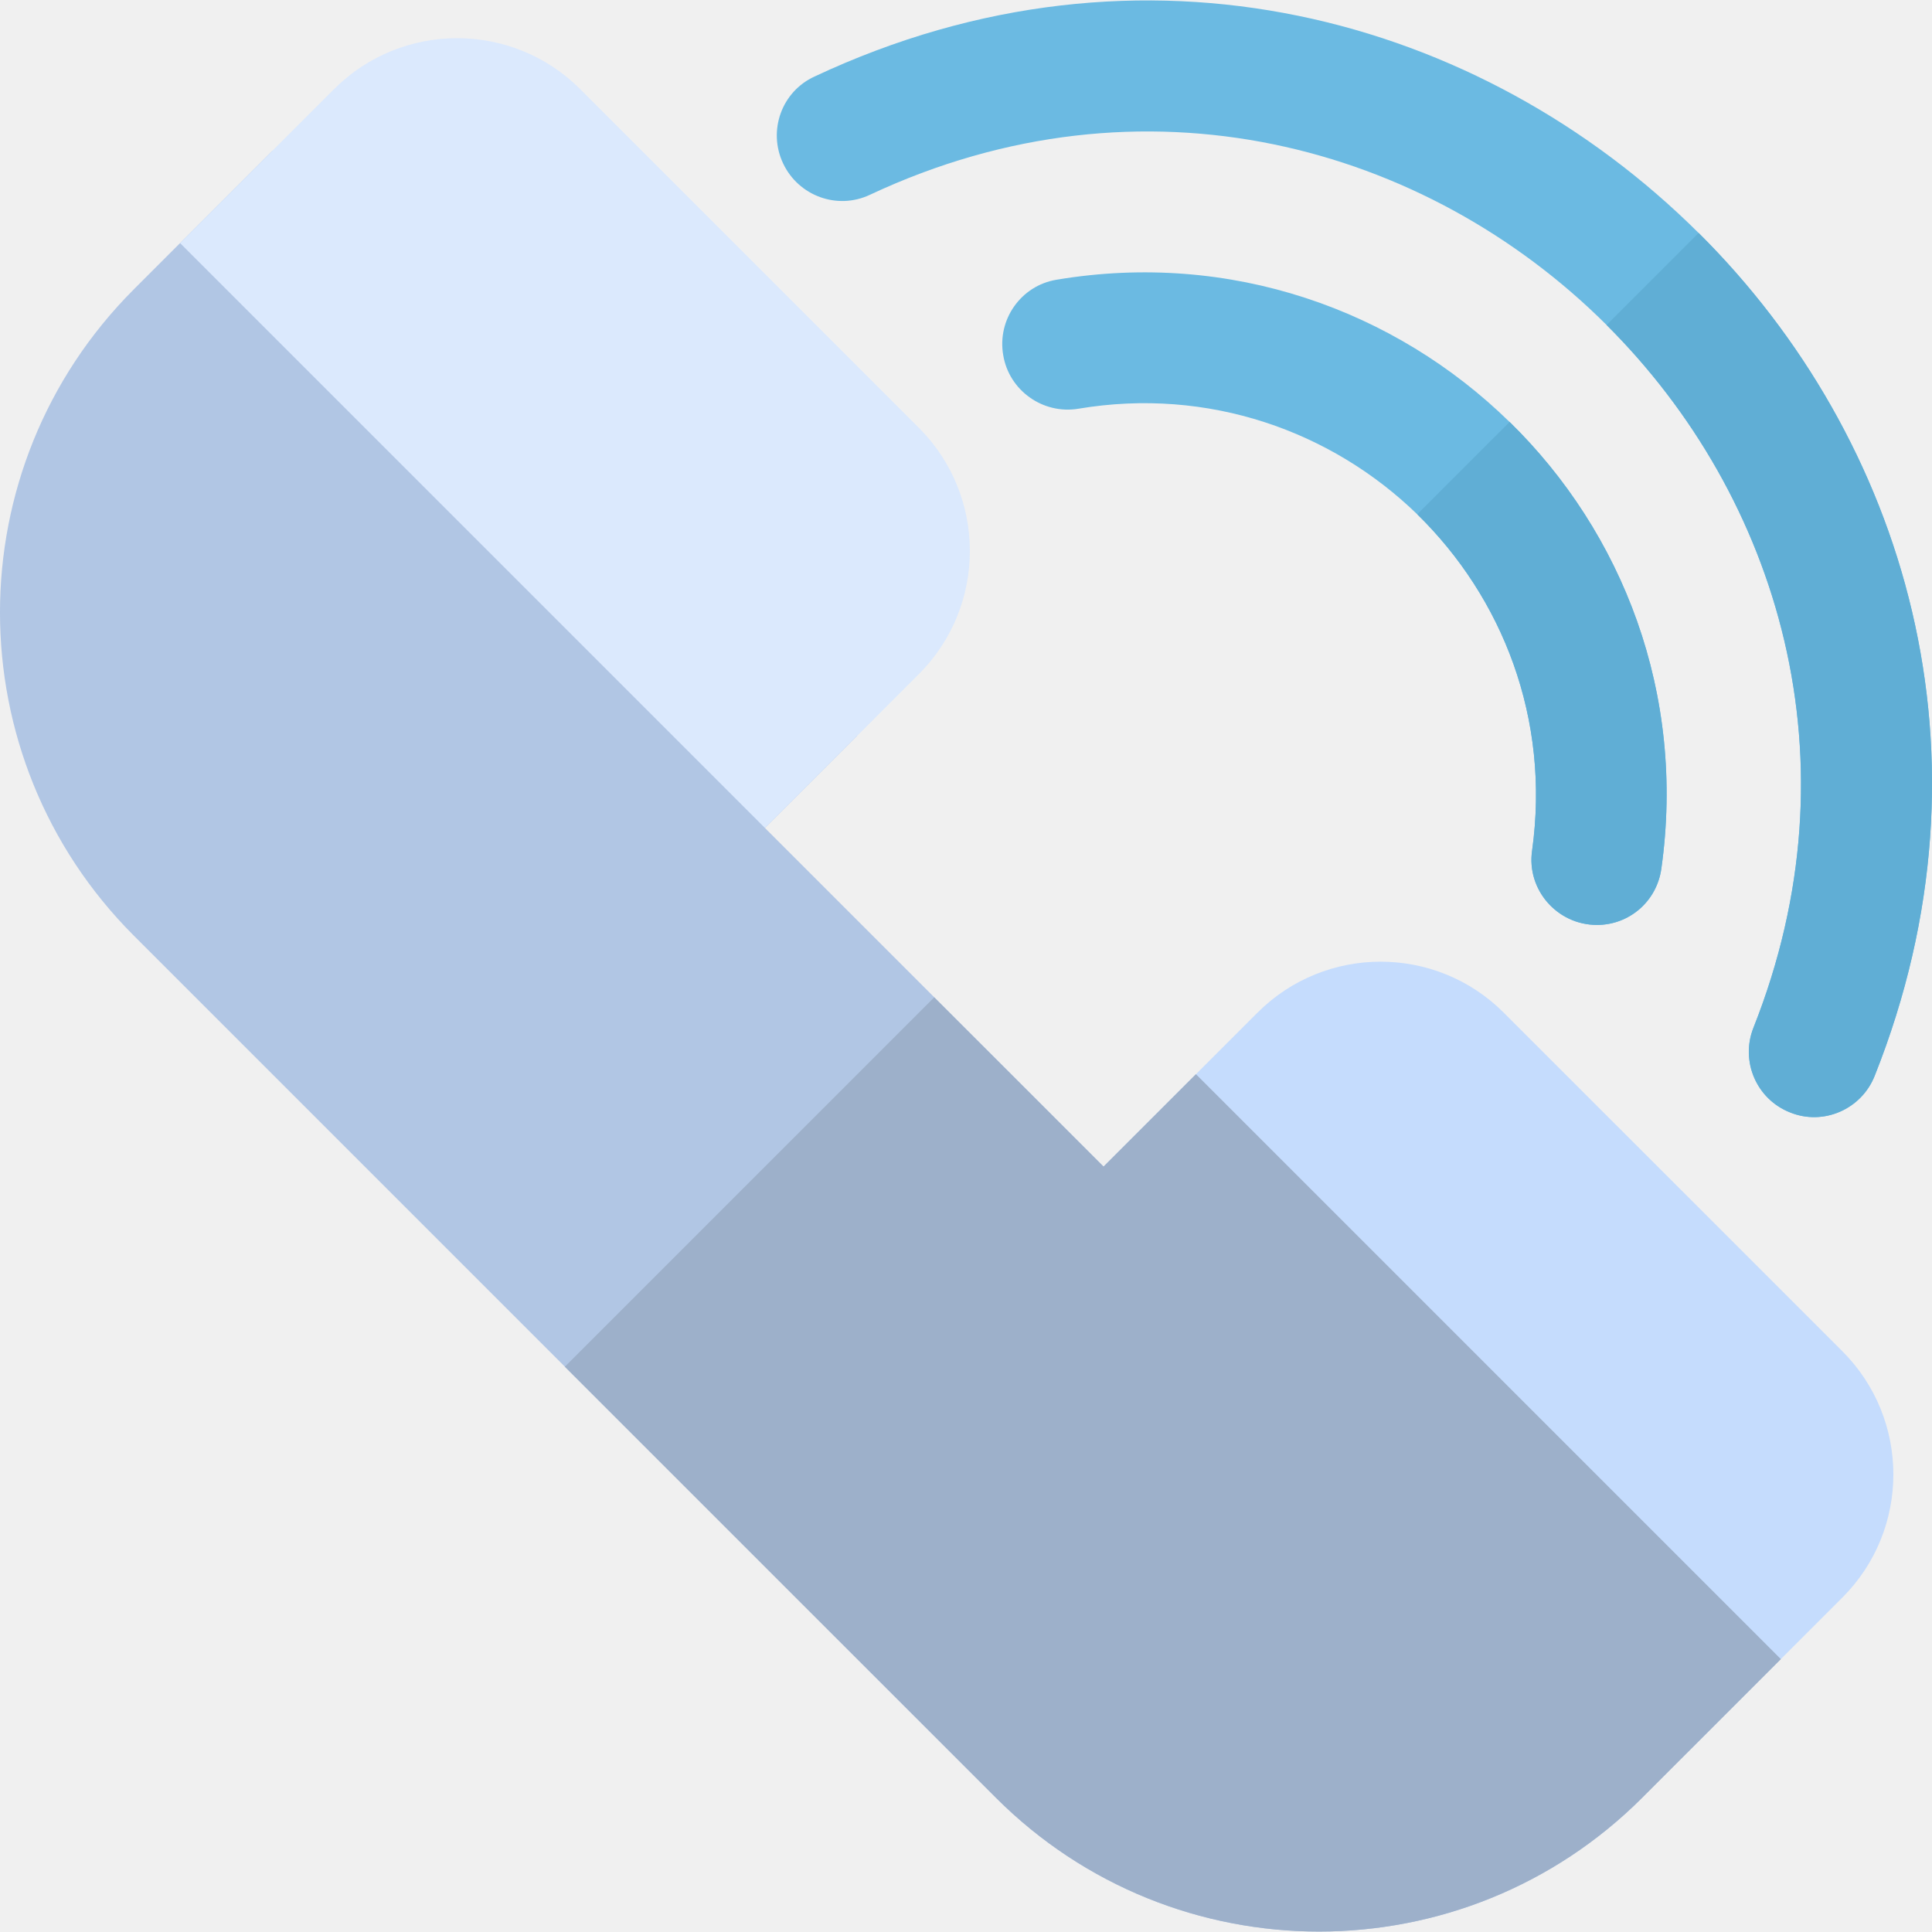
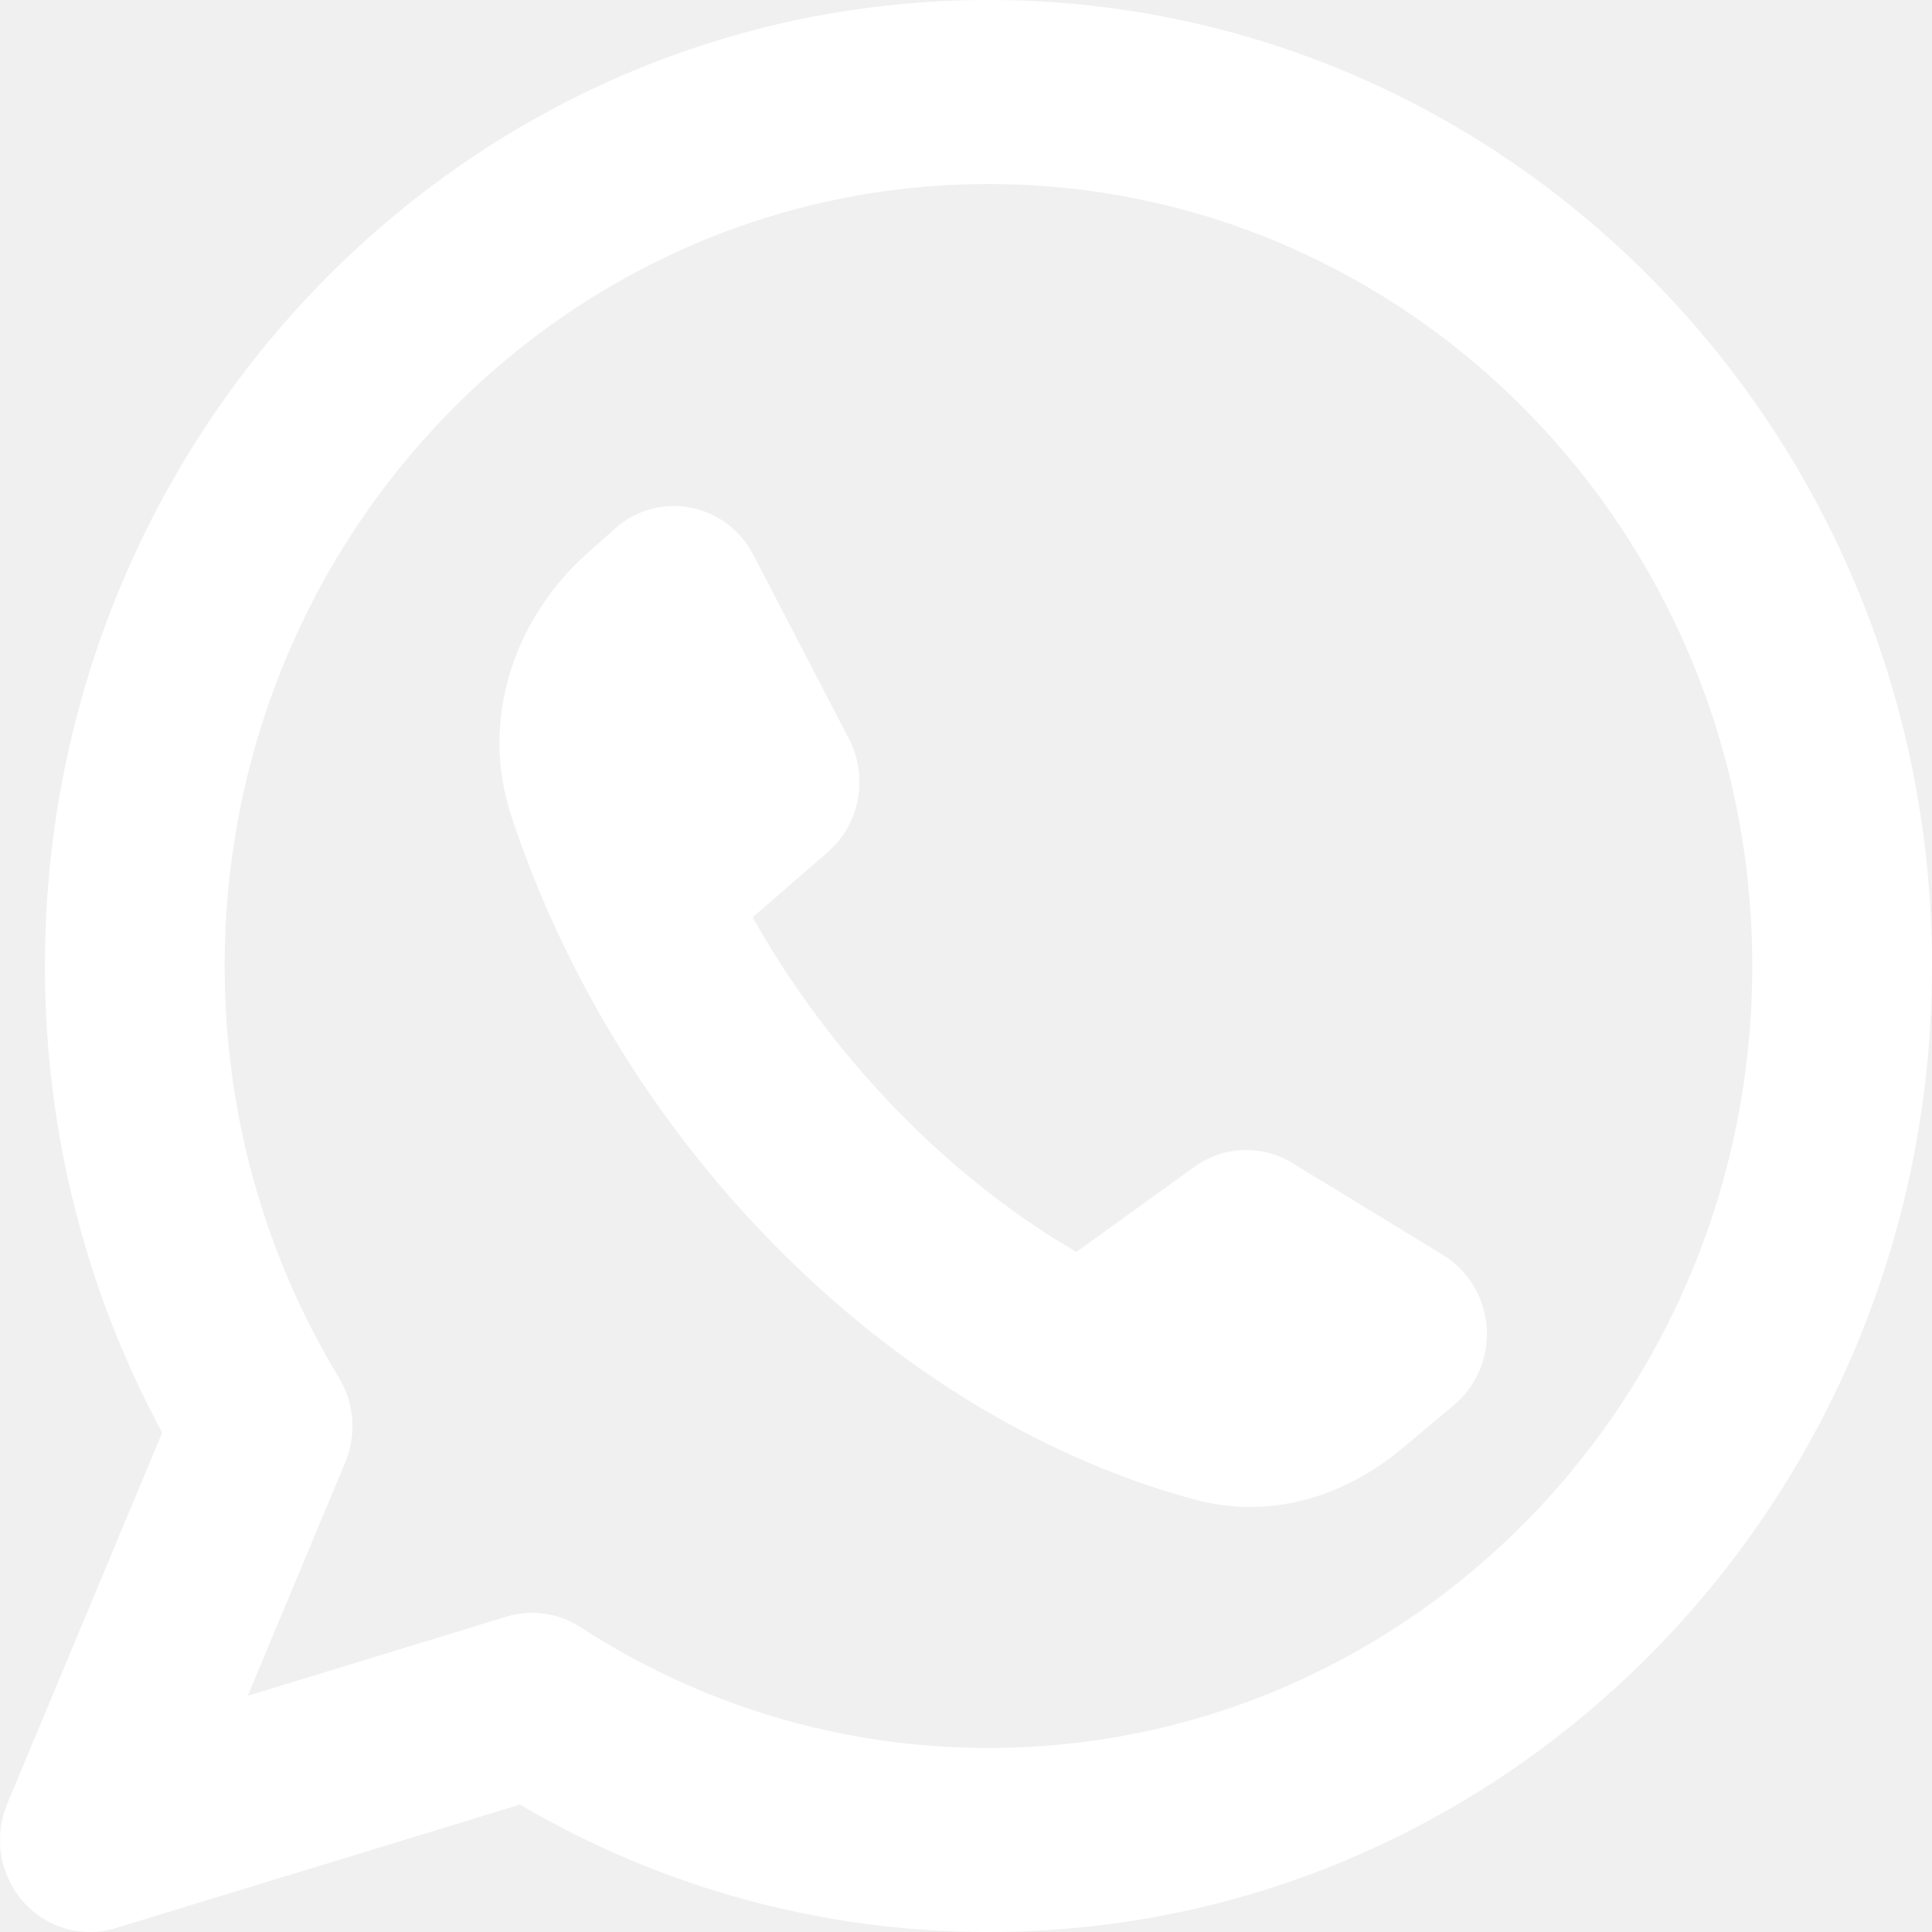
- <svg xmlns="http://www.w3.org/2000/svg" width="34" height="34" viewBox="0 0 34 34" fill="none">
-   <path d="M31.501 19.577C30.911 19.344 30.624 18.677 30.857 18.087C32.72 13.396 31.306 8.742 28.273 5.719C25.093 2.55 20.125 1.169 15.309 3.428C14.735 3.699 14.052 3.449 13.781 2.875C13.51 2.301 13.754 1.613 14.334 1.347C20.114 -1.367 26.062 0.291 29.892 4.099C33.533 7.718 35.234 13.298 32.991 18.932C32.758 19.523 32.087 19.815 31.501 19.577Z" fill="#6BBAE2" />
-   <path d="M28.105 16.278C27.401 16.278 26.864 15.655 26.962 14.972C27.287 12.643 26.436 10.514 24.941 9.051C23.435 7.588 21.268 6.808 18.977 7.193C18.354 7.296 17.758 6.873 17.655 6.25C17.546 5.622 17.969 5.026 18.592 4.923C21.663 4.408 24.556 5.459 26.566 7.426C28.554 9.371 29.67 12.209 29.237 15.286C29.156 15.866 28.668 16.278 28.105 16.278Z" fill="#6BBAE2" />
-   <path d="M29.714 30.823L19.421 20.53L22.13 17.821C23.326 16.625 25.267 16.625 26.463 17.821L32.423 23.78C33.619 24.977 33.619 26.918 32.423 28.114L29.714 30.823Z" fill="#C5DCFD" />
-   <path d="M17.525 31.636C11.98 26.091 7.95 22.06 2.356 16.467C-0.783 13.328 -0.788 8.235 2.356 5.091C3.247 4.2 3.895 3.552 4.794 2.653L15.087 12.946L13.462 14.571L19.421 20.53L21.046 18.905L31.339 29.198C30.821 29.716 29.42 31.117 28.901 31.636C25.762 34.775 20.669 34.78 17.525 31.636Z" fill="#B1C6E4" />
-   <path d="M19.421 20.53L16.441 17.551L9.94 24.052C12.347 26.458 14.745 28.857 17.525 31.636C20.669 34.78 25.762 34.775 28.901 31.636C29.42 31.117 30.82 29.717 31.339 29.198L21.046 18.905L19.421 20.53Z" fill="#9DB0CA" />
-   <path d="M13.462 14.571L3.169 4.278L5.878 1.569C7.074 0.373 9.015 0.373 10.211 1.569L16.171 7.529C17.367 8.725 17.367 10.666 16.171 11.863L13.462 14.571Z" fill="#DBE9FD" />
-   <path d="M28.105 16.277C27.401 16.277 26.864 15.654 26.962 14.972C27.287 12.642 26.437 10.513 24.941 9.05L26.567 7.425C28.555 9.37 29.671 12.209 29.237 15.286C29.156 15.866 28.669 16.277 28.105 16.277Z" fill="#60AED5" />
-   <path d="M31.502 19.576C30.912 19.344 30.625 18.677 30.858 18.087C32.721 13.395 31.307 8.742 28.273 5.719L29.893 4.099C33.534 7.718 35.235 13.298 32.992 18.932C32.759 19.522 32.087 19.815 31.502 19.576Z" fill="#60AED5" />
+ <svg xmlns="http://www.w3.org/2000/svg" width="32" height="32" viewBox="0 0 32 32" fill="none">
+   <path fill-rule="evenodd" clip-rule="evenodd" d="M3.721 16C3.721 8.847 9.385 3.048 16.372 3.048C23.359 3.048 29.023 8.847 29.023 16C29.023 23.153 23.359 28.952 16.372 28.952C13.883 28.952 11.566 28.218 9.612 26.95C9.248 26.714 8.802 26.651 8.39 26.777L4.104 28.087L5.718 24.221C5.909 23.765 5.87 23.241 5.614 22.819C4.414 20.84 3.721 18.505 3.721 16ZM16.372 0C7.741 0 0.744 7.163 0.744 16C0.744 18.801 1.448 21.437 2.686 23.73L0.12 29.877C-0.107 30.421 -0.007 31.049 0.378 31.491C0.762 31.932 1.361 32.105 1.914 31.936L8.611 29.89C10.899 31.233 13.55 32 16.372 32C25.003 32 32 24.837 32 16C32 7.163 25.003 0 16.372 0ZM19.784 19.326L17.828 20.736C16.912 20.202 15.899 19.456 14.883 18.416C13.827 17.335 13.044 16.218 12.467 15.194L13.71 14.114C14.243 13.651 14.389 12.869 14.061 12.237L12.477 9.189C12.264 8.779 11.879 8.49 11.432 8.406C10.986 8.322 10.526 8.451 10.184 8.757L9.715 9.176C8.585 10.185 7.917 11.844 8.471 13.522C9.045 15.263 10.27 18.002 12.778 20.571C15.478 23.334 18.22 24.423 19.823 24.846C21.115 25.186 22.337 24.73 23.199 24.011L24.079 23.276C24.456 22.962 24.659 22.48 24.624 21.984C24.588 21.488 24.318 21.041 23.901 20.786L21.403 19.262C20.898 18.955 20.265 18.979 19.784 19.326Z" fill="white" />
</svg>
